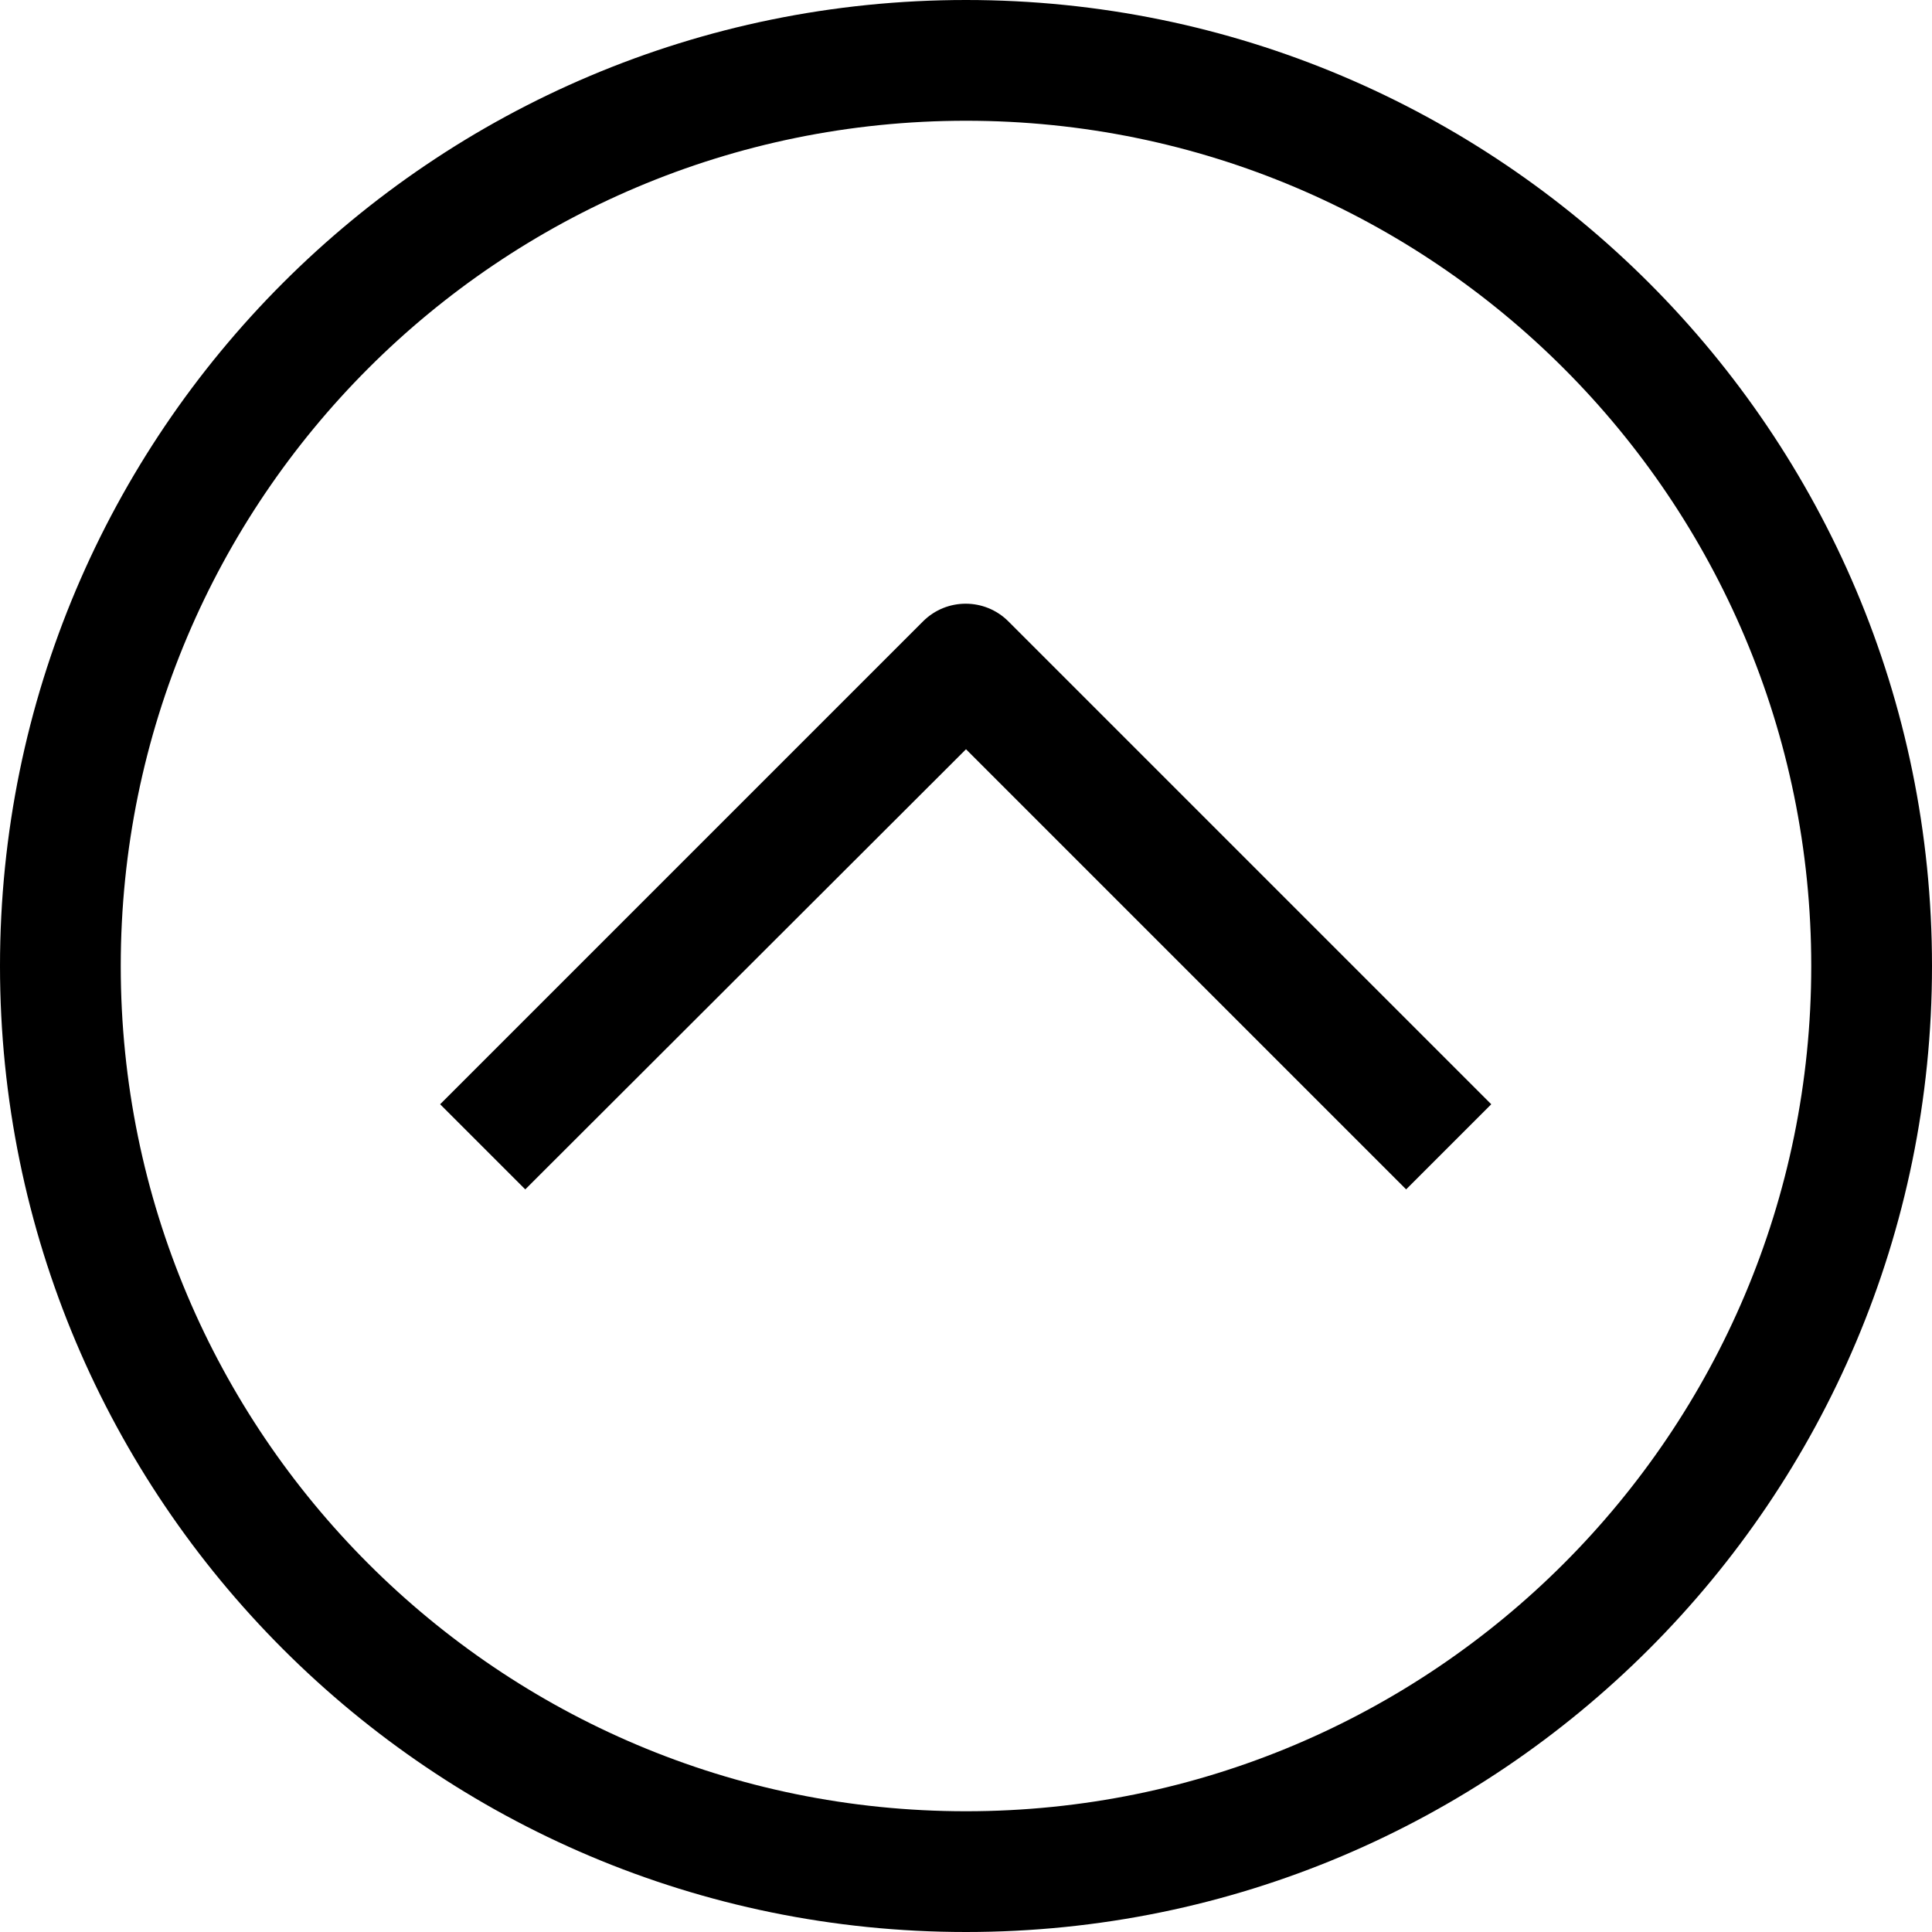
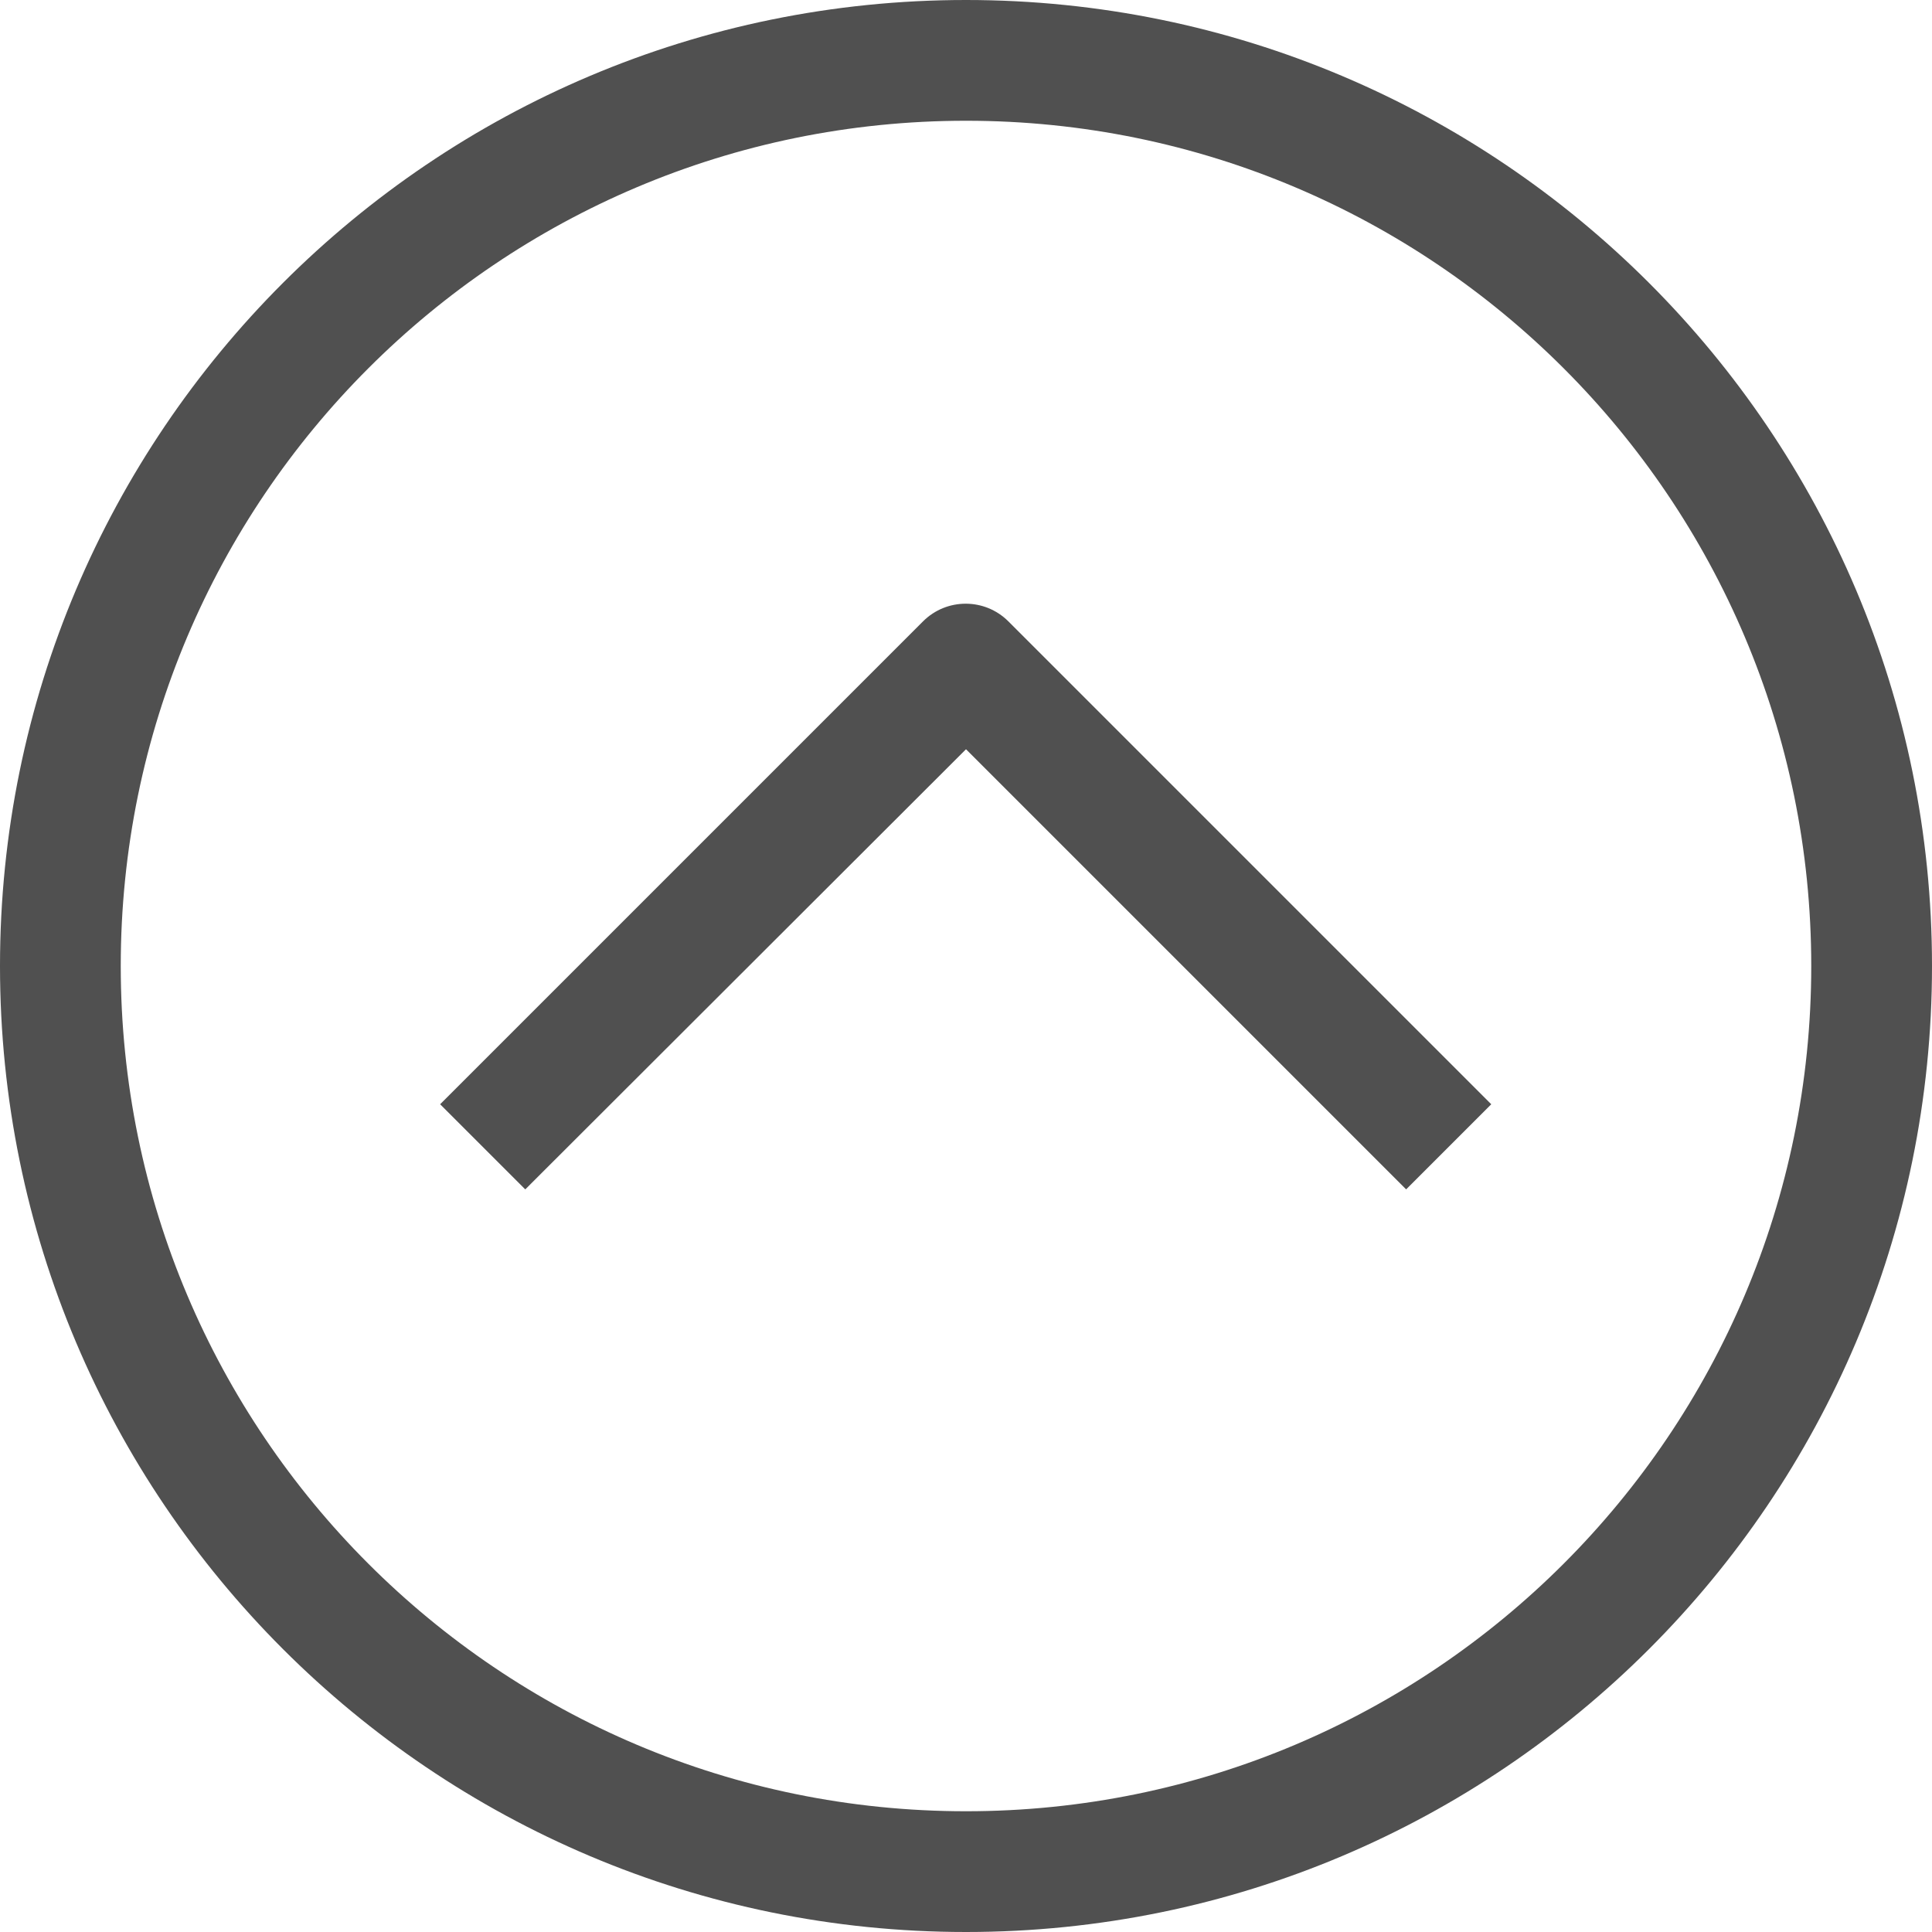
<svg xmlns="http://www.w3.org/2000/svg" viewBox="0 0 32 32">
  <g id="_90-Arrow_Up" data-name="90-Arrow Up">
-     <path d="M16,0A16,16,0,1,0,32,16,16,16,0,0,0,16,0Zm0,30A14,14,0,1,1,30,16,14,14,0,0,1,16,30Z" />
-     <path d="M15.29,10.29l-8,8,1.41,1.41L16,12.41l7.29,7.29,1.41-1.41-8-8A1,1,0,0,0,15.29,10.29Z" />
+     <path d="M16,0A16,16,0,1,0,32,16,16,16,0,0,0,16,0Zm0,30A14,14,0,1,1,30,16,14,14,0,0,1,16,30Z" fill="#505050" />
+     <path d="M15.29,10.29l-8,8,1.41,1.41L16,12.41l7.29,7.29,1.41-1.41-8-8A1,1,0,0,0,15.29,10.29Z" fill="#505050" />
  </g>
</svg>
